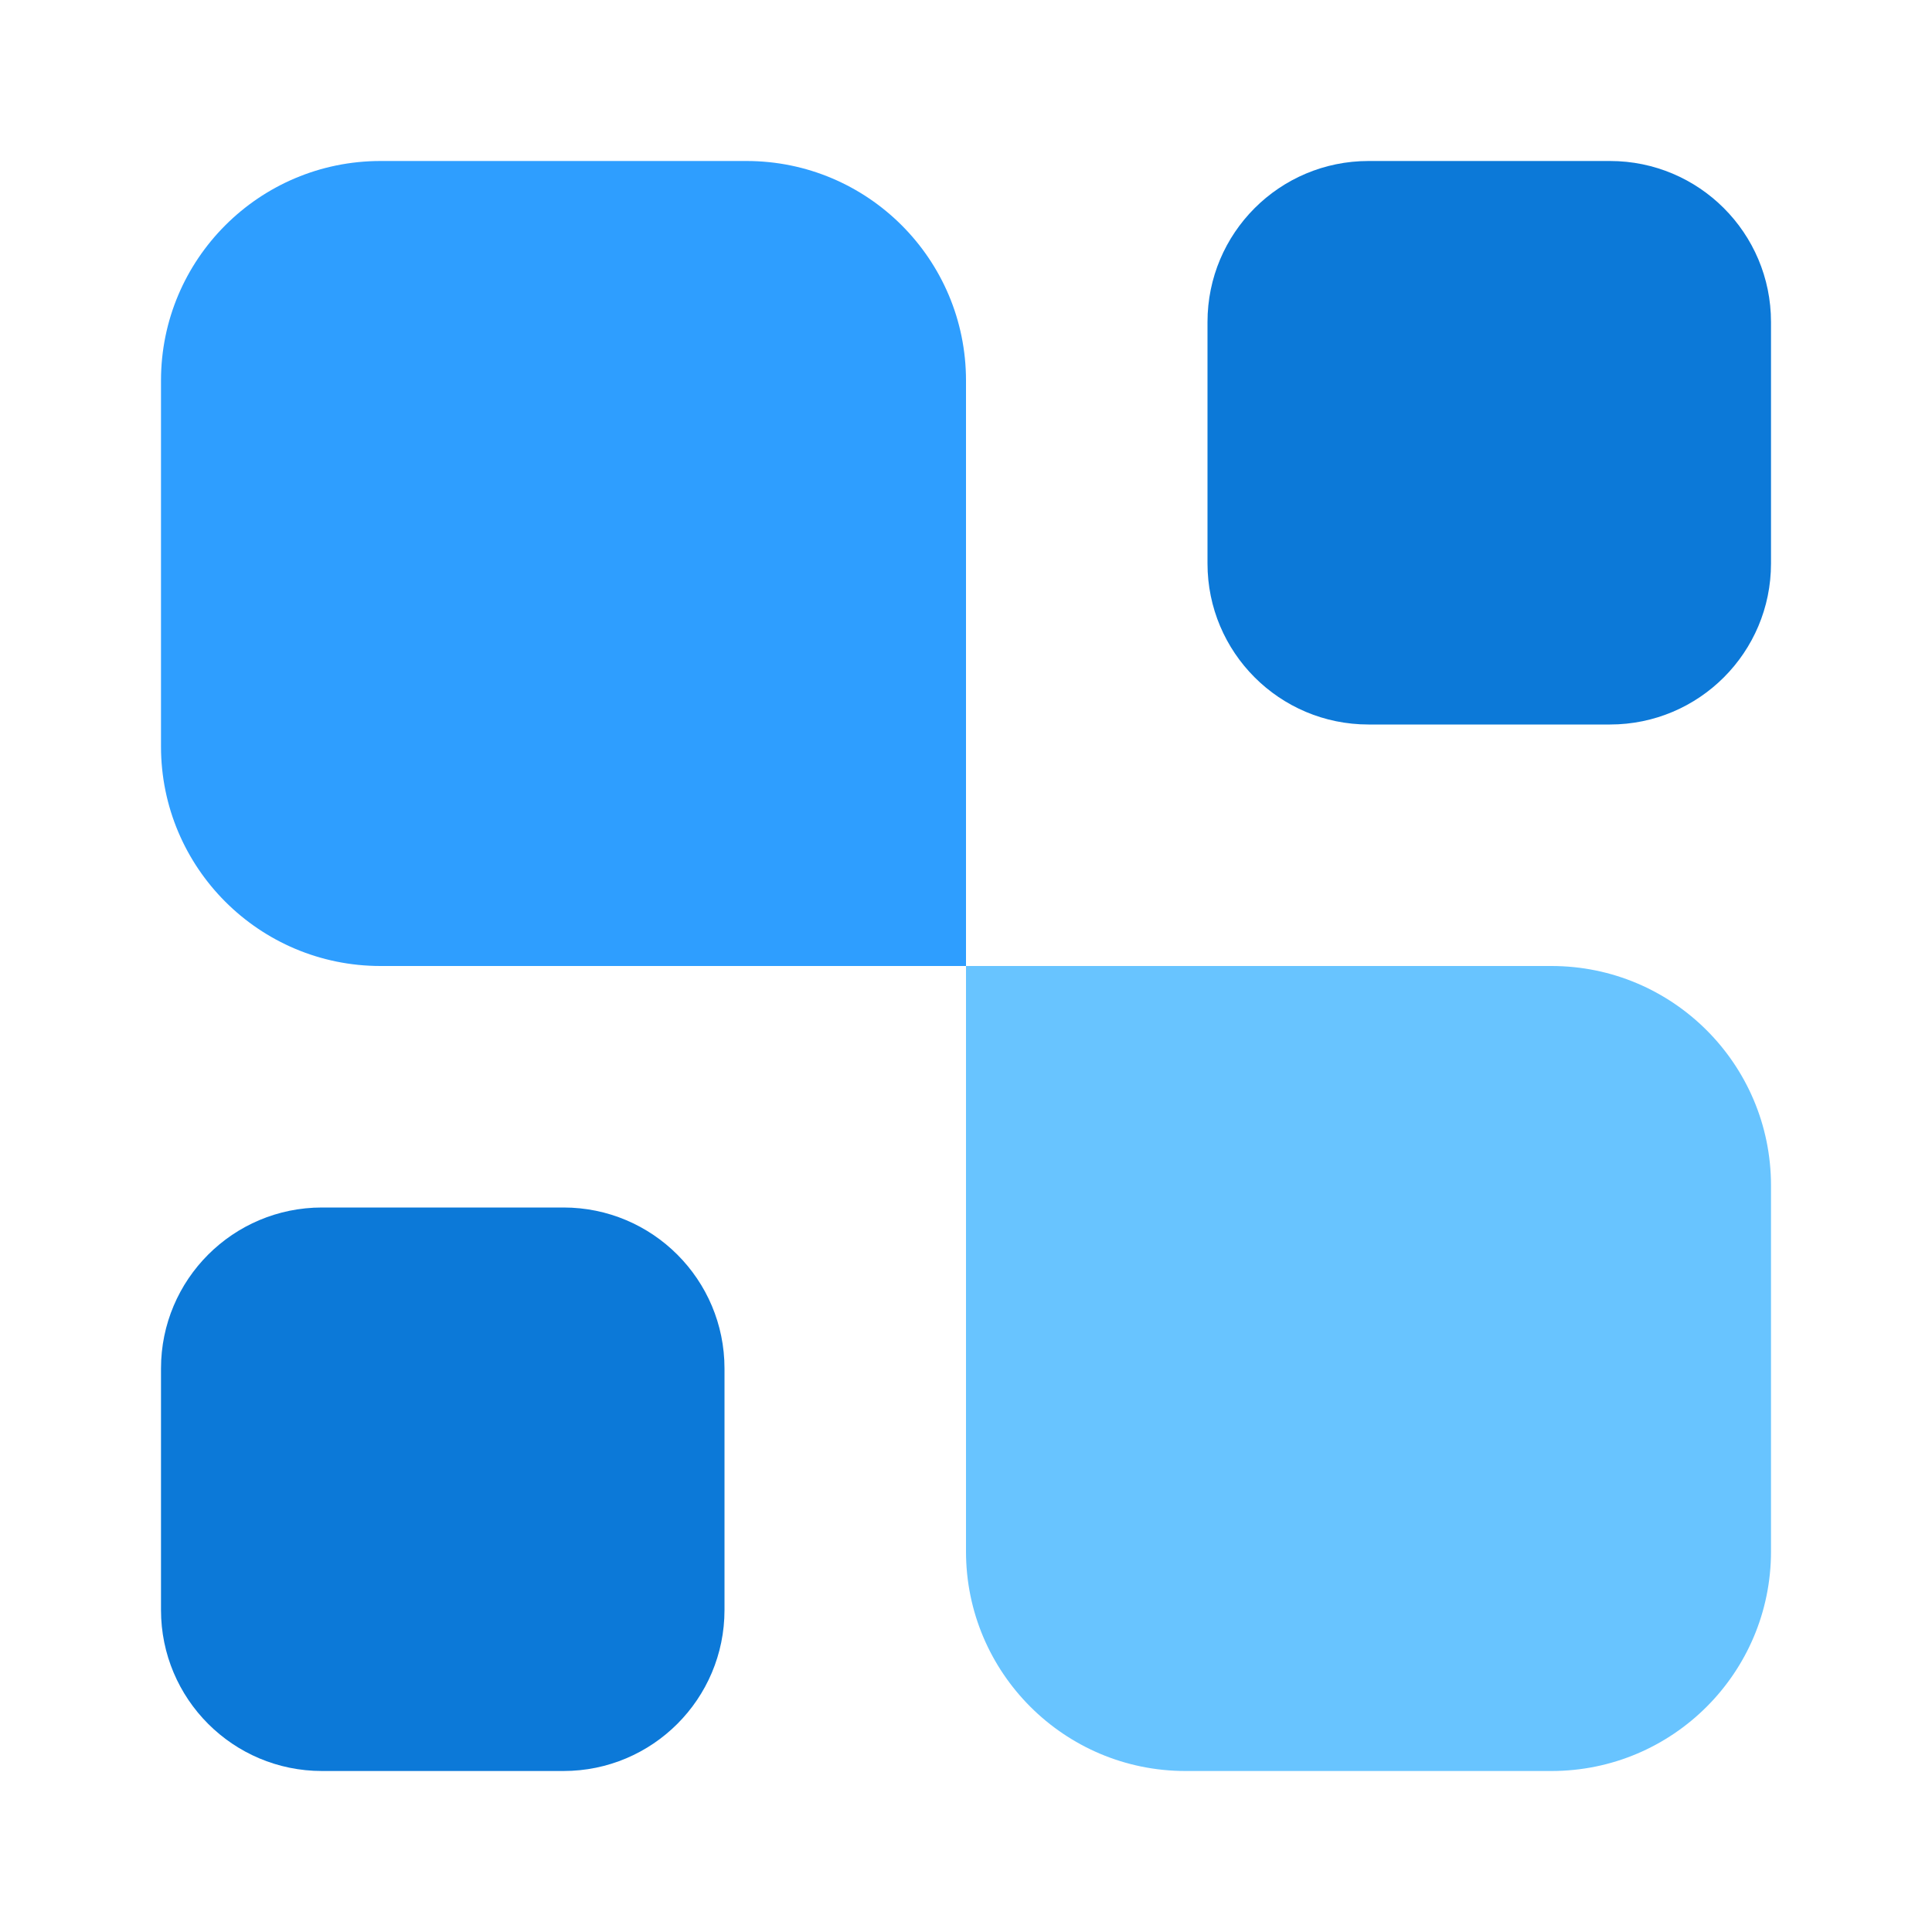
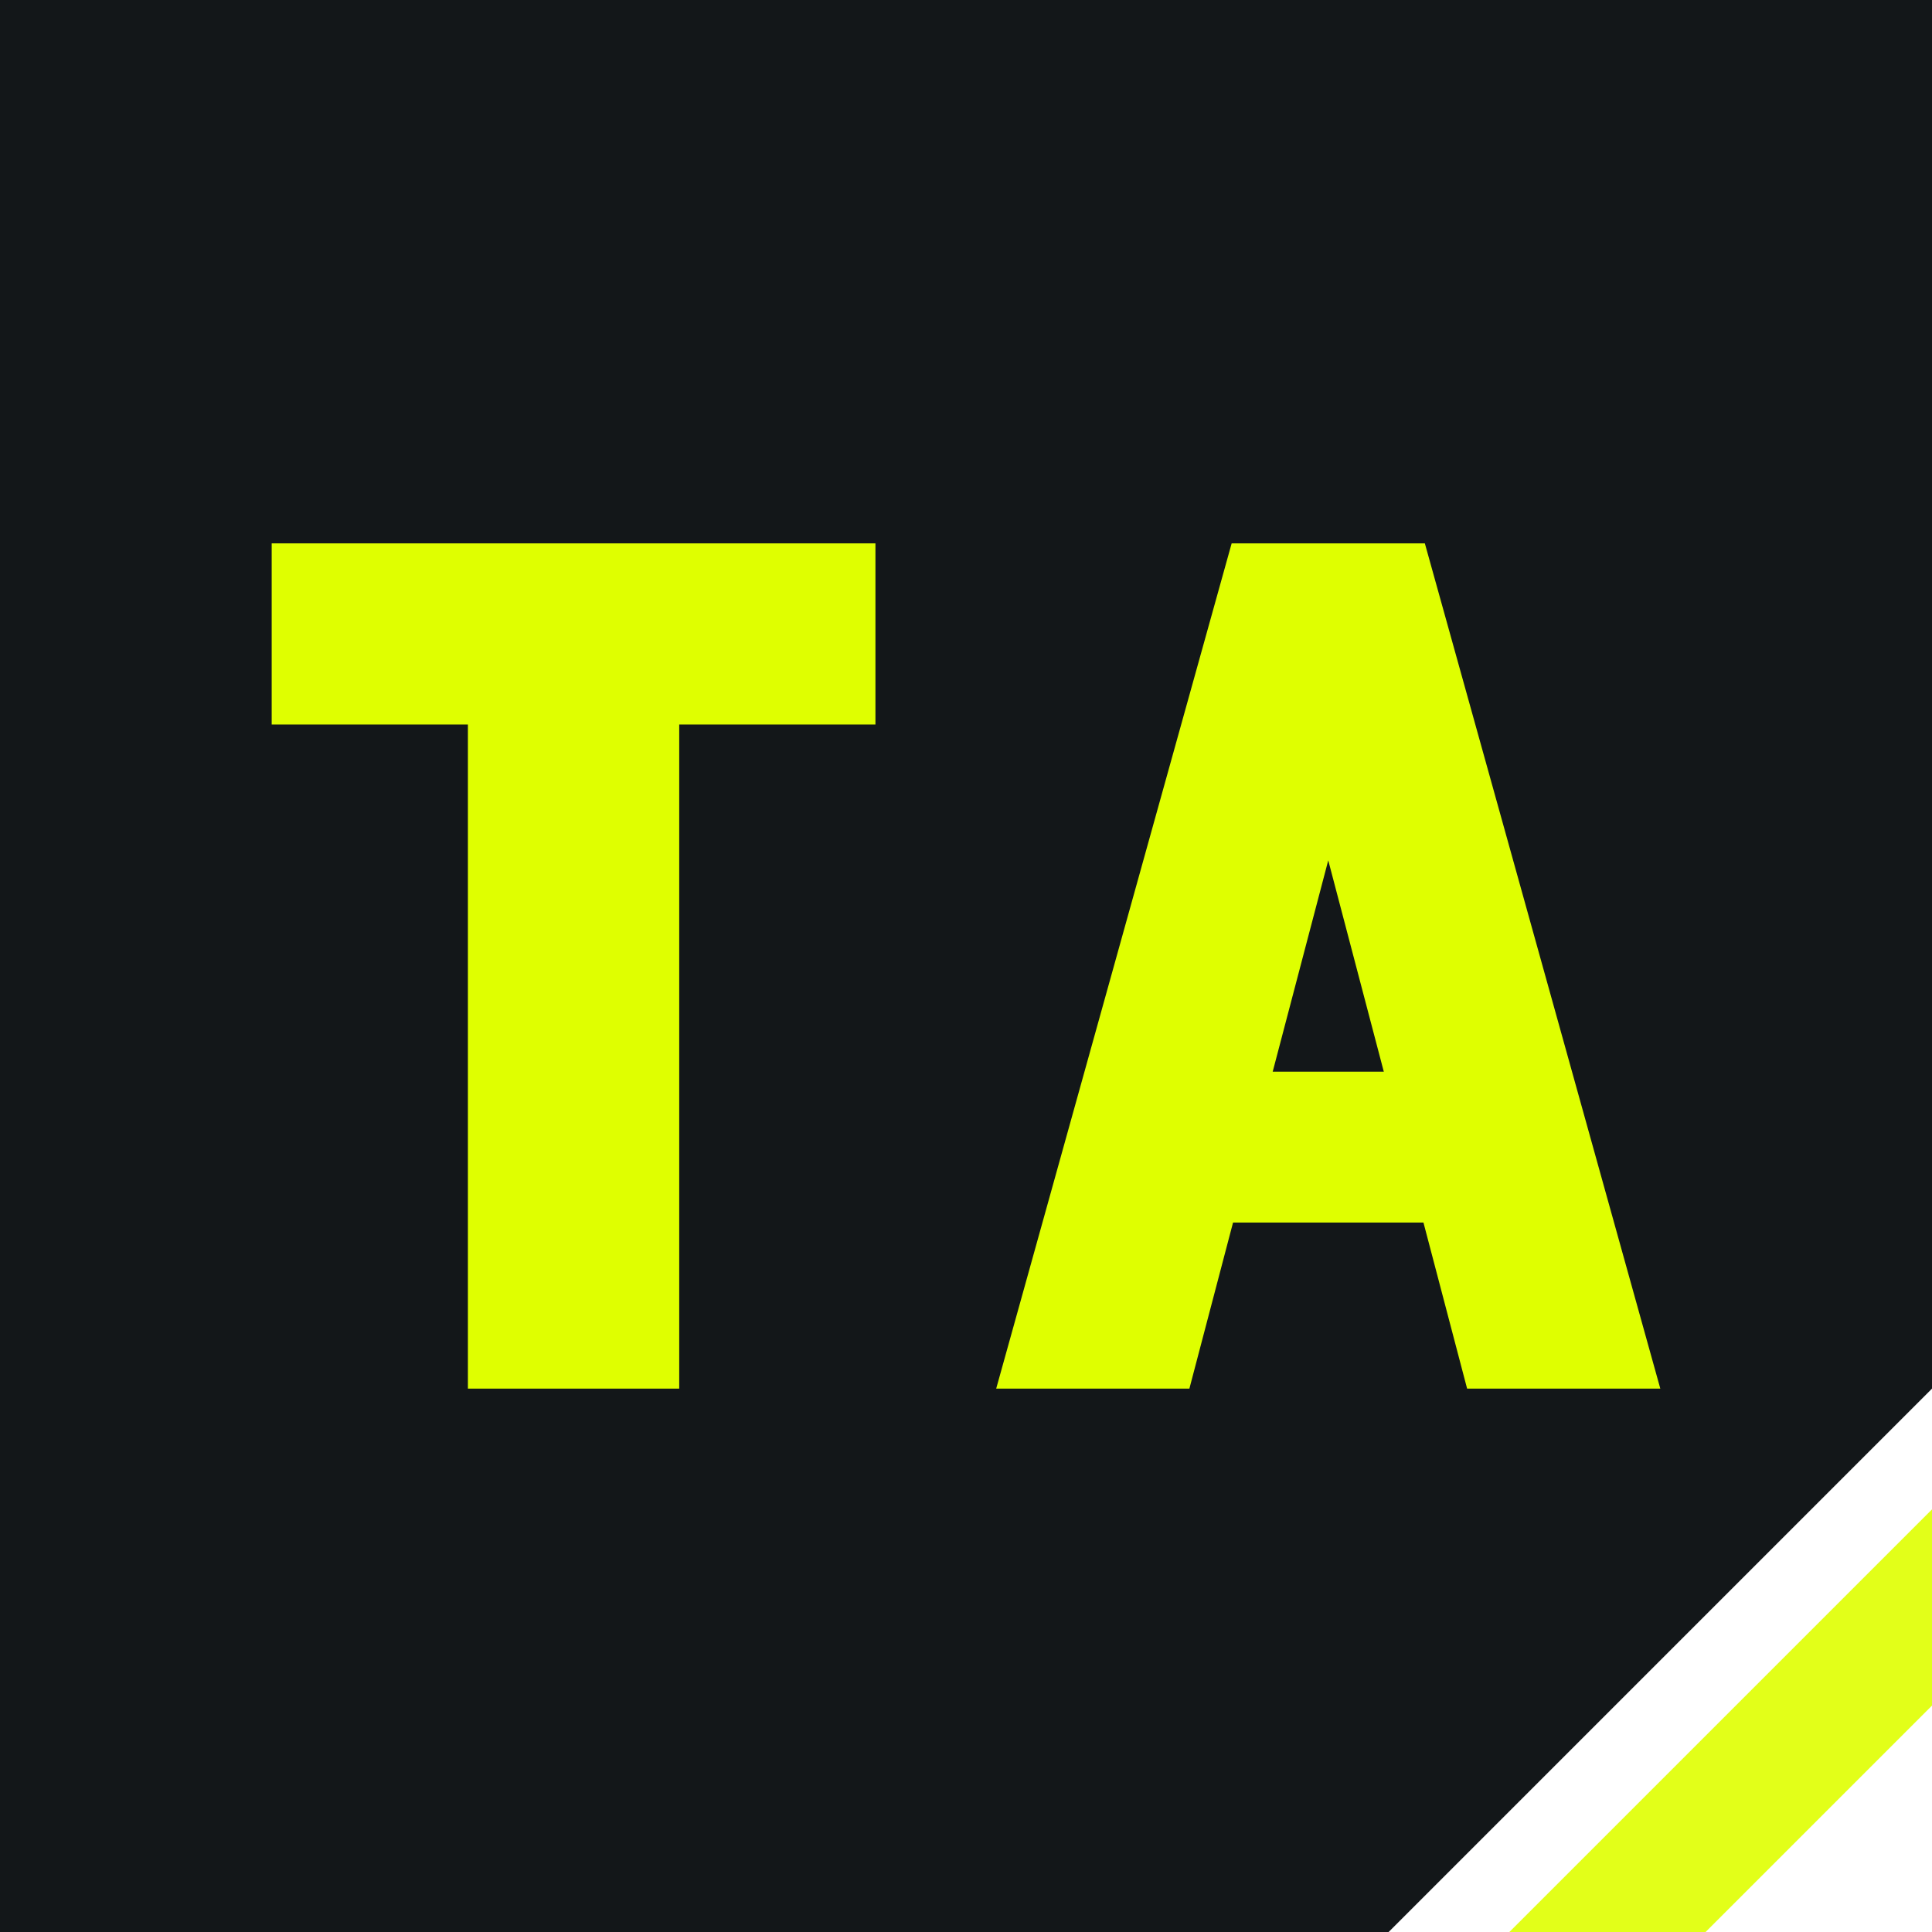
- <svg xmlns="http://www.w3.org/2000/svg" width="24" height="24" viewBox="0 0 24 24" fill="none">
-   <path d="M22 19.273C22 20.779 20.779 22 19.273 22H14.727C13.221 22 12 20.779 12 19.273V12H19.273C20.779 12 22 13.221 22 14.727V19.273Z" fill="#68C4FF" />
-   <path d="M20 2C21.105 2 22 2.895 22 4V7C22 8.105 21.105 9 20 9H17C15.895 9 15 8.105 15 7V4C15 2.895 15.895 2 17 2H20Z" fill="#0C79D8" />
-   <path d="M7 15C8.105 15 9 15.895 9 17V20C9 21.105 8.105 22 7 22H4C2.895 22 2 21.105 2 20V17C2 15.895 2.895 15 4 15H7Z" fill="#0C79D8" />
-   <path d="M12 12H4.727C3.221 12 2 10.779 2 9.273V4.727C2 3.221 3.221 2 4.727 2H9.273C10.779 2 12 3.221 12 4.727V12Z" fill="#2E9EFF" />
+ <svg xmlns="http://www.w3.org/2000/svg" viewBox="0 0 64 64">
+   <path d="M0 0H64V46L46 64H0Z" fill="#131719" />
+   <path d="M9 18H29V24H22.5V46H15.5V24H9Z" fill="#dfff00" />
+   <path d="M33 46L40.8 18H47.2L55 46H48.6L44 28.5L39.4 46Z" fill="#dfff00" />
+   <path d="M40.4 35.5H47.6L48.9 40.5H39.1Z" fill="#dfff00" />
+   <path d="M50 64L64 50V56.5L56.5 64Z" fill="#dfff00" opacity=".9" />
</svg>
